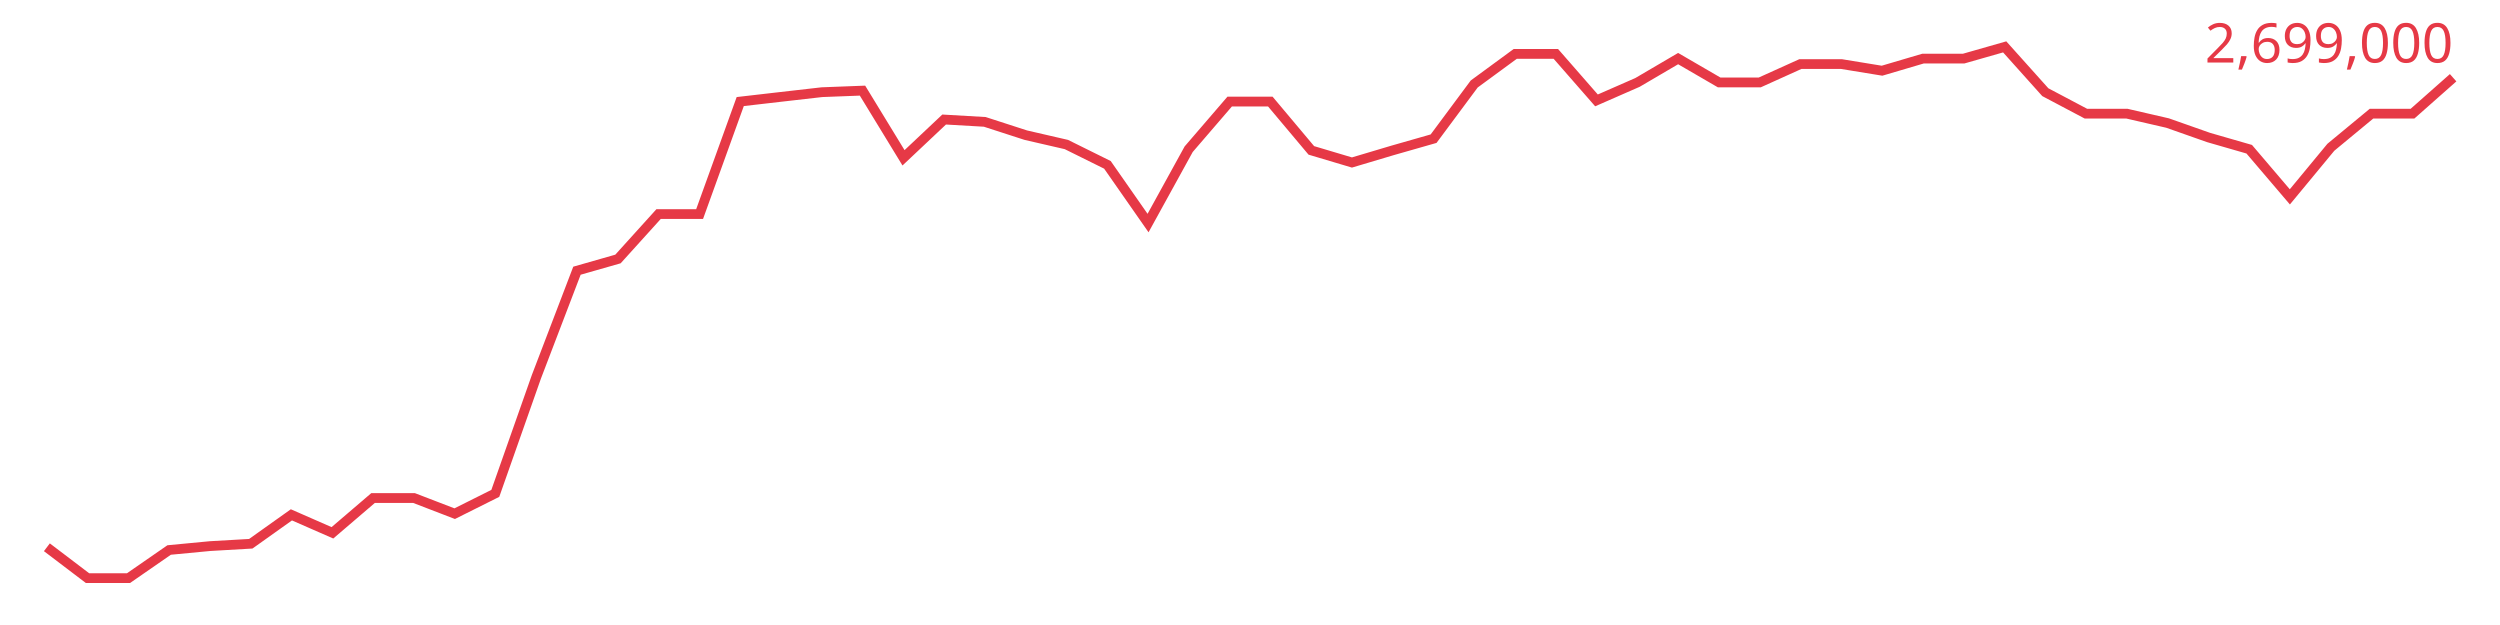
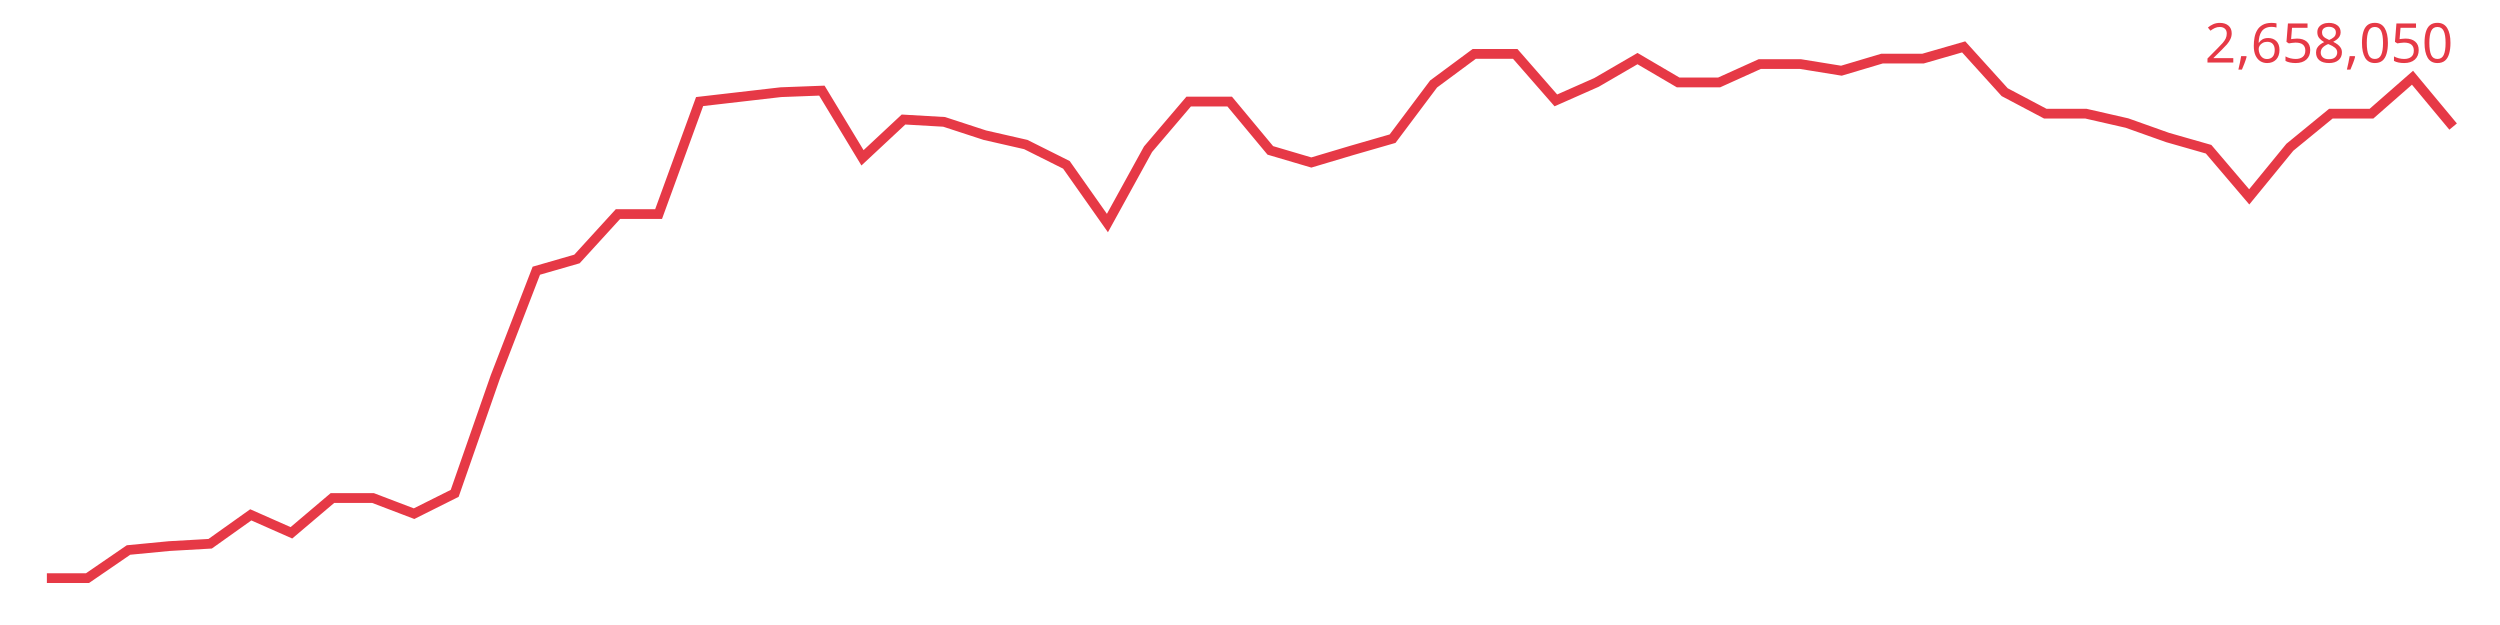
<svg xmlns="http://www.w3.org/2000/svg" viewBox="0 0 640 160" font-family="sans-serif">
-   <polyline fill="none" stroke="#e63946" stroke-width="2.5" points="12.0,140.1 22.4,148.0 32.9,148.0 43.3,140.8 53.8,139.8 64.2,139.2 74.6,131.8 85.1,136.4 95.5,127.5 106.0,127.5 116.4,131.5 126.8,126.3 137.3,96.5 147.7,69.3 158.2,66.3 168.6,54.8 179.1,54.8 189.5,26.0 199.9,24.8 210.4,23.6 220.8,23.2 231.3,40.4 241.7,30.6 252.1,31.2 262.6,34.6 273.0,37.0 283.5,42.2 293.9,57.1 304.3,38.2 314.8,26.0 325.2,26.0 335.7,38.5 346.1,41.6 356.5,38.5 367.0,35.5 377.4,21.5 387.9,13.8 398.3,13.8 408.7,25.7 419.2,21.1 429.6,15.0 440.1,21.1 450.5,21.1 460.9,16.4 471.4,16.4 481.8,18.1 492.3,15.0 502.7,15.0 513.2,12.0 523.6,23.6 534.0,29.1 544.5,29.1 554.9,31.5 565.4,35.2 575.8,38.2 586.2,50.4 596.7,37.7 607.1,29.1 617.6,29.1 628.0,19.9" />
-   <text x="628" y="16" text-anchor="end" font-size="14" fill="#e63946">2,699,000</text>
+   <polyline fill="none" stroke="#e63946" stroke-width="2.5" points="12.0,148.0 22.4,148.0 32.9,140.8 43.3,139.8 53.8,139.2 64.2,131.8 74.6,136.4 85.1,127.5 95.5,127.5 106.0,131.5 116.4,126.3 126.8,96.5 137.3,69.3 147.7,66.3 158.2,54.8 168.6,54.8 179.1,26.0 189.5,24.8 199.9,23.6 210.4,23.2 220.8,40.4 231.3,30.6 241.7,31.2 252.1,34.6 262.6,37.0 273.0,42.2 283.5,57.1 293.9,38.2 304.3,26.0 314.8,26.0 325.2,38.5 335.7,41.6 346.1,38.5 356.5,35.5 367.0,21.5 377.4,13.8 387.9,13.8 398.3,25.7 408.7,21.1 419.2,15.0 429.6,21.1 440.1,21.1 450.5,16.4 460.9,16.4 471.4,18.1 481.8,15.0 492.3,15.0 502.7,12.0 513.2,23.6 523.6,29.1 534.0,29.1 544.5,31.5 554.9,35.2 565.4,38.2 575.8,50.4 586.2,37.7 596.7,29.1 607.1,29.1 617.6,19.9 628.0,32.4" />
+   <text x="628" y="16" text-anchor="end" font-size="14" fill="#e63946">2,658,050</text>
</svg>
